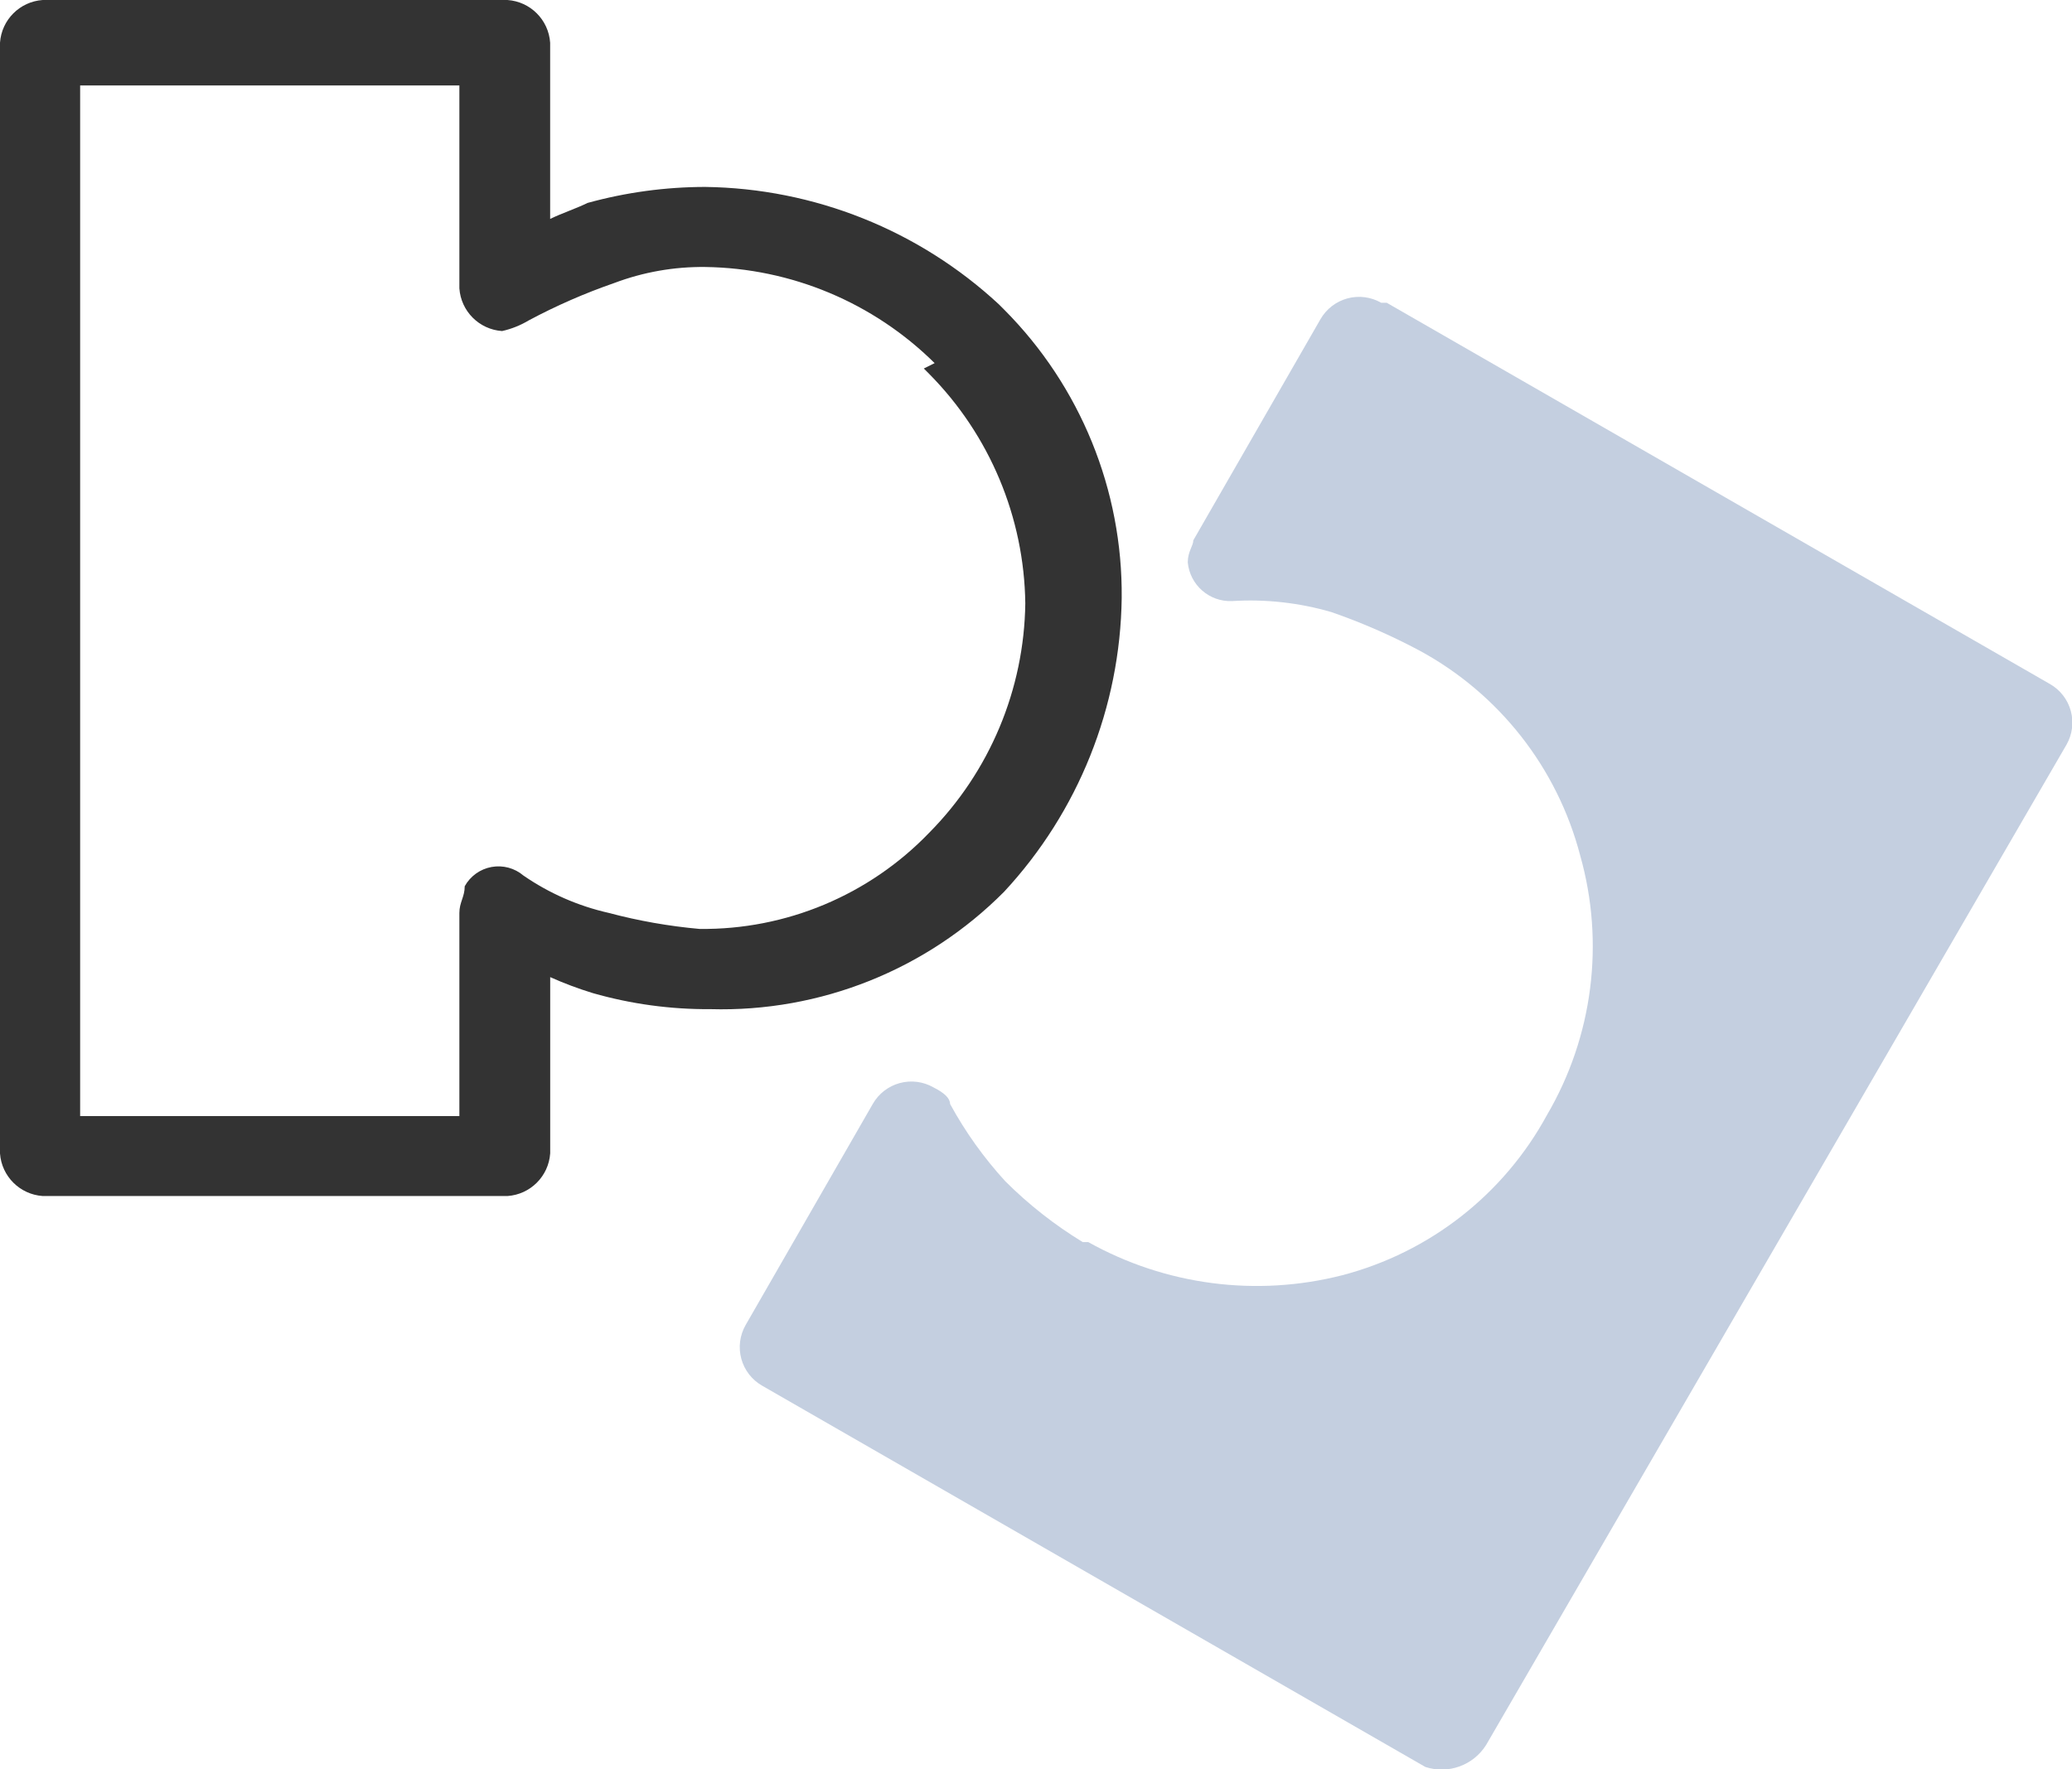
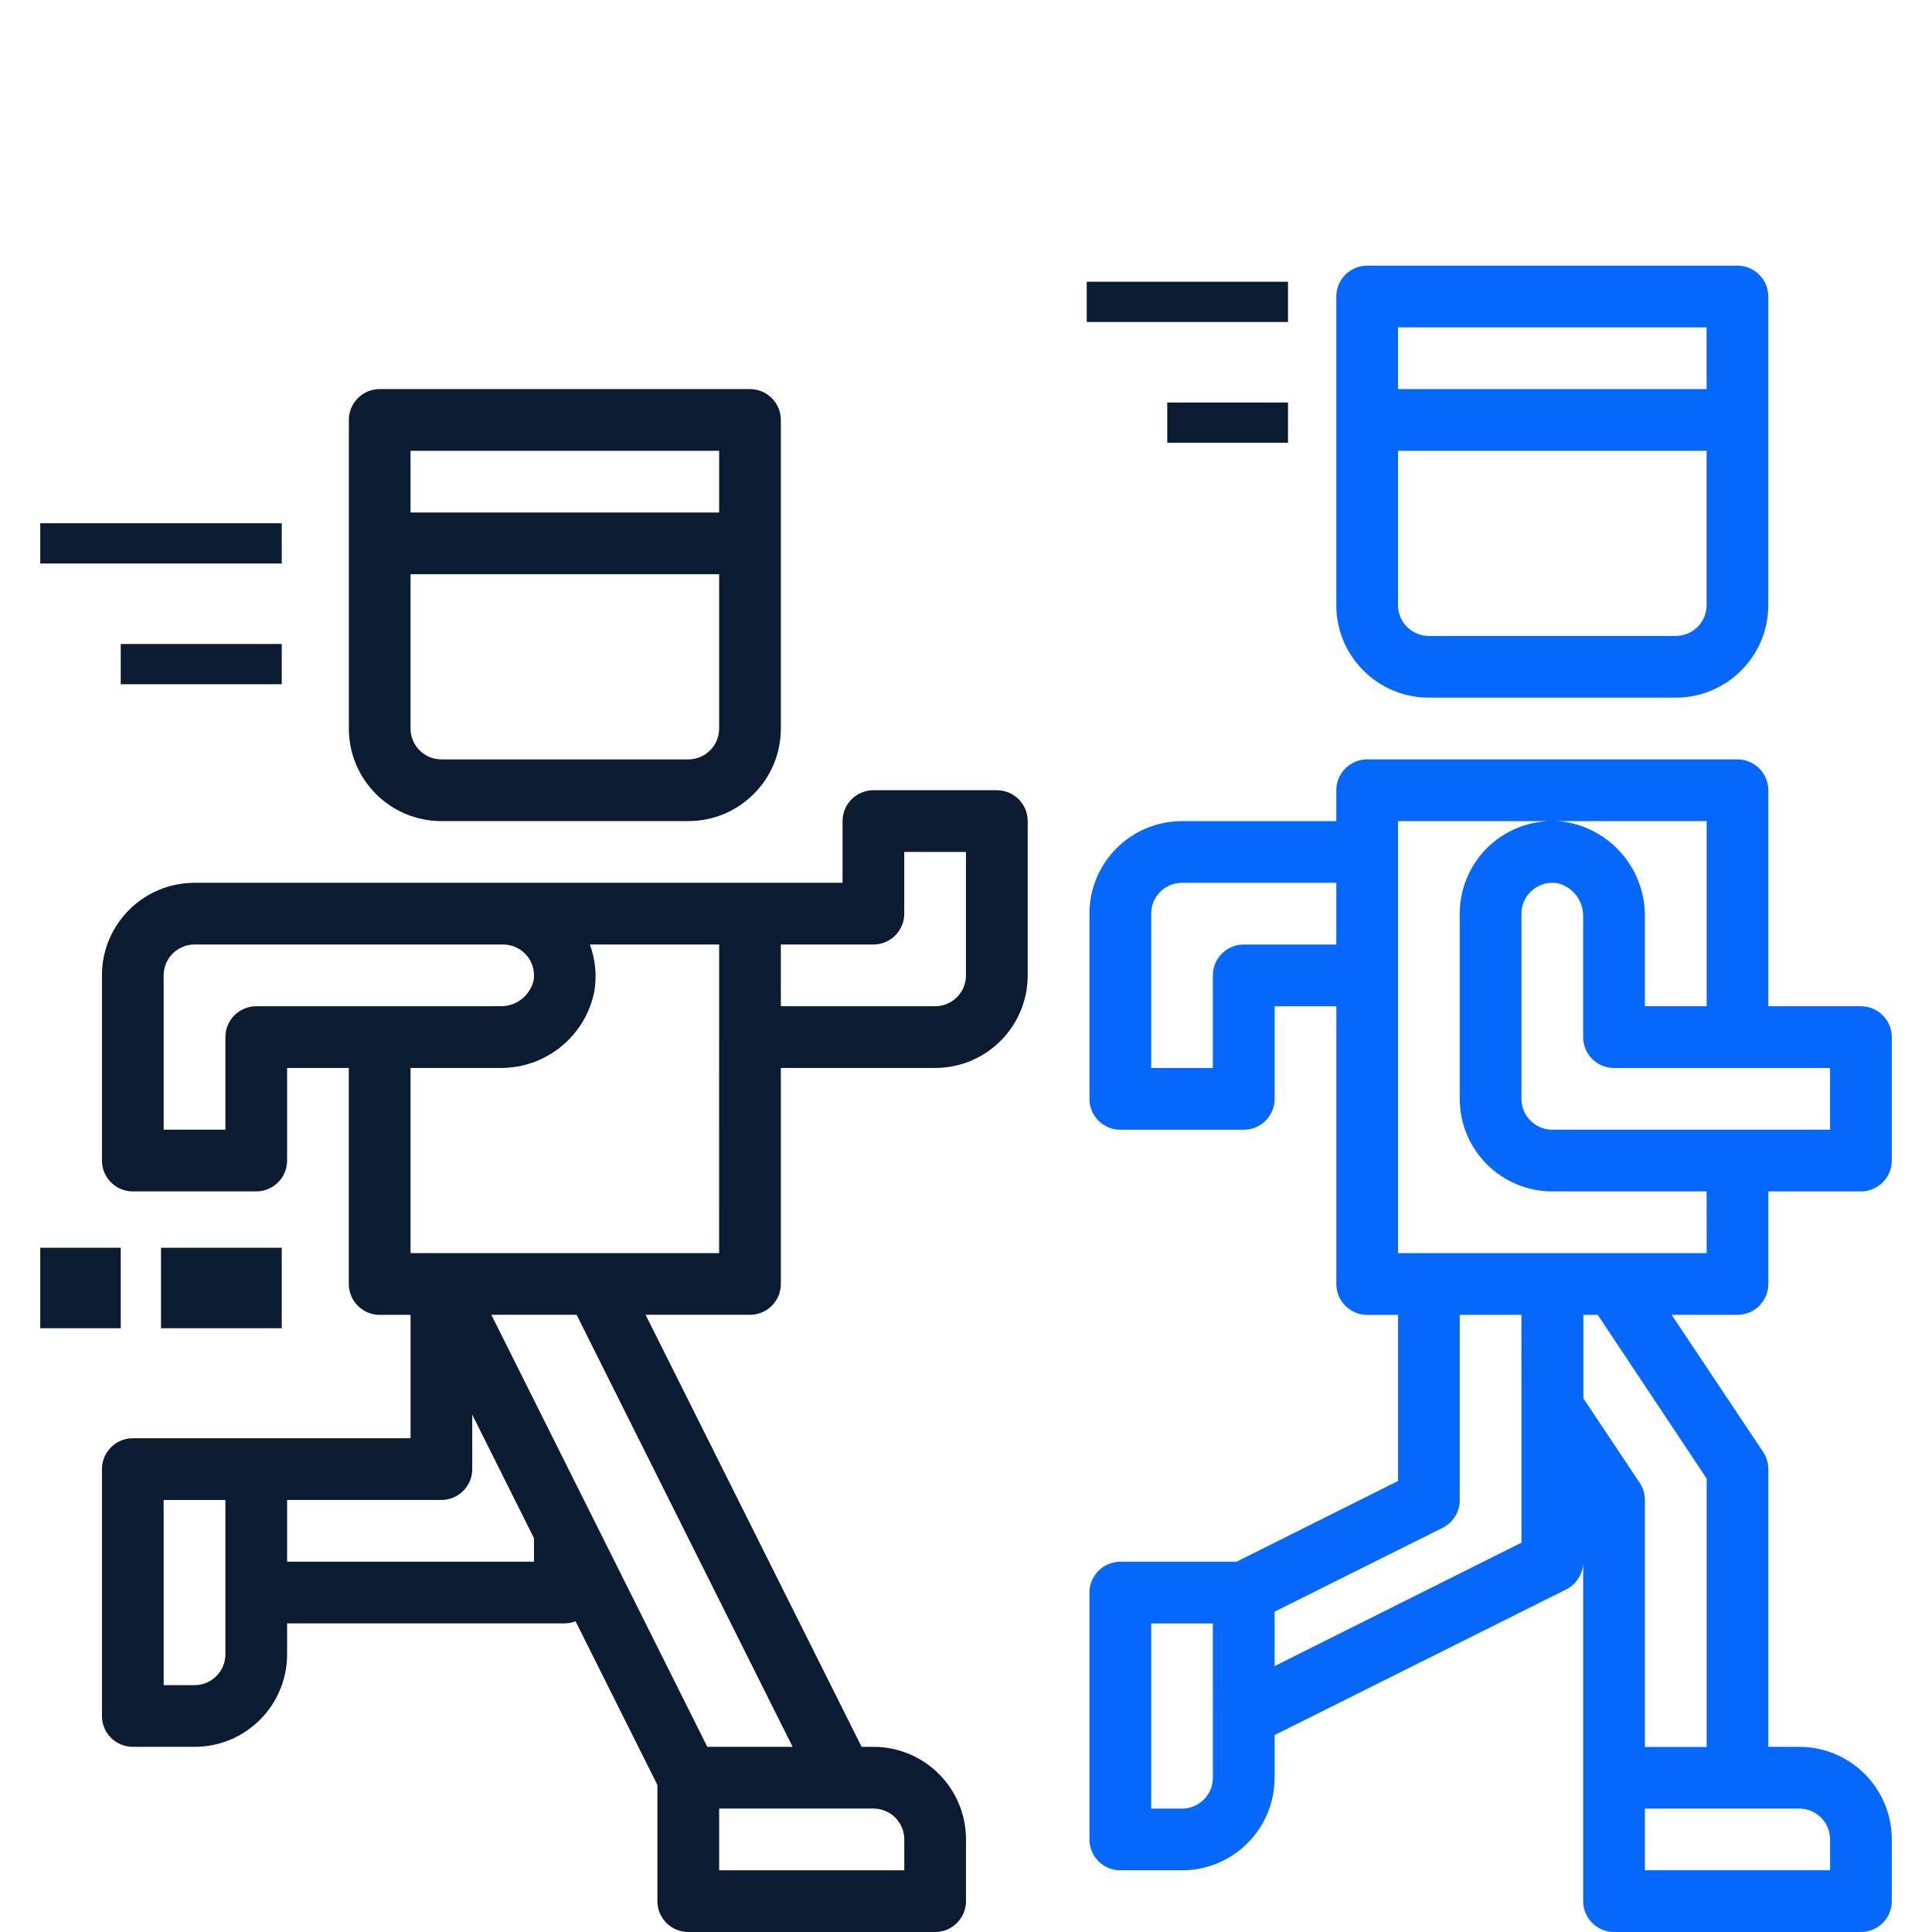
- <svg xmlns="http://www.w3.org/2000/svg" width="41.523" height="35.46" viewBox="0 0 41.523 35.46">
+ <svg xmlns="http://www.w3.org/2000/svg" width="48" height="48" viewBox="0 0 48 48">
  <defs>
-     <style>.a{fill:#333;}.b{fill:#c4cfe0;}</style>
+     <clipPath id="clip-Feature_2">
+       <rect width="48" height="48" />
+     </clipPath>
  </defs>
-   <path class="a" d="M14.13,3.747A8.826,8.826,0,0,1,20.017,6.1l.107.107a8.085,8.085,0,0,1,2.355,5.78,8.826,8.826,0,0,1-2.355,5.887,7.979,7.979,0,0,1-5.887,2.355,8.348,8.348,0,0,1-2.355-.321,7.376,7.376,0,0,1-.856-.321v3.532a.921.921,0,0,1-.856.856H.856A.921.921,0,0,1,0,23.122V.856A.921.921,0,0,1,.856,0h9.313a.921.921,0,0,1,.856.856V4.389c.214-.107.535-.214.749-.321a8.916,8.916,0,0,1,2.355-.321Zm4.6,3.532a6.662,6.662,0,0,0-4.6-1.927,5,5,0,0,0-1.82.321,11.894,11.894,0,0,0-1.713.749,1.809,1.809,0,0,1-.535.214.921.921,0,0,1-.856-.856V1.713h-7.6v20.66h7.6V18.3c0-.214.107-.321.107-.535a.773.773,0,0,1,1.177-.214A4.918,4.918,0,0,0,12.2,18.3a10.817,10.817,0,0,0,1.82.321,6.285,6.285,0,0,0,4.6-1.927,6.662,6.662,0,0,0,1.927-4.6,6.662,6.662,0,0,0-1.927-4.6l-.107-.107Z" />
-   <path class="b" d="M27.233,34.759l-13.29-7.642a.891.891,0,0,1-.332-1.218h0l2.547-4.43a.891.891,0,0,1,1.218-.332q.332.166.332.332h0a7.862,7.862,0,0,0,1.107,1.55,8.363,8.363,0,0,0,1.55,1.218h.111a6.92,6.92,0,0,0,5.094.664,6.555,6.555,0,0,0,4.1-3.212h0a6.691,6.691,0,0,0,.664-5.205,6.555,6.555,0,0,0-3.212-4.1h0a12.305,12.305,0,0,0-1.772-.775,5.809,5.809,0,0,0-1.993-.221.856.856,0,0,1-.886-.775c0-.221.111-.332.111-.443h0l2.547-4.43a.891.891,0,0,1,1.218-.332h.111l13.29,7.642a.891.891,0,0,1,.332,1.218h0L28.451,34.316a1.051,1.051,0,0,1-1.218.443Z" transform="translate(1.332 0.661)" />
+   <g id="Feature_2" data-name="Feature 2" clip-path="url(#clip-Feature_2)">
+     <g id="outline" transform="translate(-1 1.6)">
+       <path id="Path_18232" data-name="Path 18232" d="M14.3,19.733h6.133a2.3,2.3,0,0,0,2.3-2.3V9.767A.767.767,0,0,0,21.967,9h-9.2A.767.767,0,0,0,12,9.767v7.667A2.3,2.3,0,0,0,14.3,19.733Zm-.767-9.2H21.2v1.533H13.533Zm0,3.067H21.2v3.833a.767.767,0,0,1-.767.767H14.3a.767.767,0,0,1-.767-.767Z" transform="translate(-2.333 -0.933)" fill="#0b1b31" />
+       <path id="Path_18233" data-name="Path 18233" d="M6.3,24.3A2.3,2.3,0,0,0,4,26.6v4.6a.767.767,0,0,0,.767.767H7.833A.767.767,0,0,0,8.6,31.2V28.9h1.533v5.367a.767.767,0,0,0,.767.767h.767V38.1h-6.9A.767.767,0,0,0,4,38.867V45a.767.767,0,0,0,.767.767H6.3a2.3,2.3,0,0,0,2.3-2.3V42.7h6.9a.751.751,0,0,0,.266-.054L17.8,46.714V49.6a.767.767,0,0,0,.767.767H24.7a.767.767,0,0,0,.767-.767V48.067a2.3,2.3,0,0,0-2.3-2.3h-.293L17.507,35.033H20.1a.767.767,0,0,0,.767-.767V28.9H24.7A2.3,2.3,0,0,0,27,26.6V22.767A.767.767,0,0,0,26.233,22H23.167a.767.767,0,0,0-.767.767V24.3Zm.767,19.167a.767.767,0,0,1-.767.767H5.533v-4.6H7.067Zm.767-16.1a.767.767,0,0,0-.767.767v2.3H5.533V26.6a.767.767,0,0,1,.767-.767h7.667a.767.767,0,0,1,.756.9.832.832,0,0,1-.838.633Zm6.9,13.8H8.6V39.633h3.833a.767.767,0,0,0,.767-.767V37.514l1.533,3.067ZM23.167,47.3a.767.767,0,0,1,.767.767v.767h-4.6V47.3ZM21.16,45.767H19.04L13.674,35.033h2.119ZM19.333,33.5H11.667V28.9h2.218a2.363,2.363,0,0,0,2.351-1.917,2.308,2.308,0,0,0-.113-1.15h3.211Zm1.533-7.667h2.3a.767.767,0,0,0,.767-.767V23.533h1.533V26.6a.767.767,0,0,1-.767.767H20.867Z" transform="translate(-0.467 -3.967)" fill="#0b1b31" />
+       <path id="Path_18234" data-name="Path 18234" d="M55.167,27.133h-2.3V21.767A.767.767,0,0,0,52.1,21H42.9a.767.767,0,0,0-.767.767v.767H38.3a2.3,2.3,0,0,0-2.3,2.3v4.6a.767.767,0,0,0,.767.767h3.067a.767.767,0,0,0,.767-.767v-2.3h1.533v6.9a.767.767,0,0,0,.767.767h.767v4.126l-4.014,2.007H36.767A.767.767,0,0,0,36,41.7v6.133a.767.767,0,0,0,.767.767H38.3a2.3,2.3,0,0,0,2.3-2.3V45.24l7.243-3.617a.767.767,0,0,0,.424-.69v8.433a.767.767,0,0,0,.767.767h6.133a.767.767,0,0,0,.767-.767V47.833a2.3,2.3,0,0,0-2.3-2.3h-.767v-6.9a.771.771,0,0,0-.129-.426L50.465,34.8H52.1a.767.767,0,0,0,.767-.767v-2.3h2.3a.767.767,0,0,0,.767-.767V27.9A.767.767,0,0,0,55.167,27.133ZM42.133,25.6h-2.3a.767.767,0,0,0-.767.767v2.3H37.533V24.833a.767.767,0,0,1,.767-.767h3.833ZM39.067,46.3a.767.767,0,0,1-.767.767h-.767v-4.6h1.533Zm7.667-9.2v3.36L40.6,43.526V42.174l4.176-2.084a.767.767,0,0,0,.424-.69V34.8h1.533Zm6.9,9.967a.767.767,0,0,1,.767.767V48.6H49.8V47.067Zm-2.3-8.2v6.67H49.8V39.4a.771.771,0,0,0-.129-.426l-1.4-2.1V34.8h.357Zm0-5.6H43.667V22.533h7.667v4.6H49.8V24.915a2.363,2.363,0,0,0-1.917-2.351A2.3,2.3,0,0,0,45.2,24.833v4.6a2.3,2.3,0,0,0,2.3,2.3h3.833ZM54.4,30.2H47.5a.767.767,0,0,1-.767-.767v-4.6a.767.767,0,0,1,.767-.767.877.877,0,0,1,.133.011.832.832,0,0,1,.633.838V27.9a.767.767,0,0,0,.767.767H54.4Z" transform="translate(-7.933 -3.733)" fill="#0667fb" />
+       <path id="Path_18235" data-name="Path 18235" d="M46.3,15.733h6.133a2.3,2.3,0,0,0,2.3-2.3V5.767A.767.767,0,0,0,53.967,5h-9.2A.767.767,0,0,0,44,5.767v7.667A2.3,2.3,0,0,0,46.3,15.733Zm-.767-9.2H53.2V8.067H45.533Zm0,3.067H53.2v3.833a.767.767,0,0,1-.767.767H46.3a.767.767,0,0,1-.767-.767Z" transform="translate(-9.8)" fill="#0667fb" />
+       <rect id="Rectangle_13845" data-name="Rectangle 13845" width="5" height="1" transform="translate(28 5.4)" fill="#0b1b31" />
+       <rect id="Rectangle_13846" data-name="Rectangle 13846" width="3" height="1" transform="translate(30 8.4)" fill="#0b1b31" />
+       <rect id="Rectangle_13847" data-name="Rectangle 13847" width="6" height="1" transform="translate(2 11.4)" fill="#0b1b31" />
+       <rect id="Rectangle_13848" data-name="Rectangle 13848" width="4" height="1" transform="translate(4 14.4)" fill="#0b1b31" />
+       <rect id="Rectangle_13849" data-name="Rectangle 13849" width="2" height="2" transform="translate(2 29.4)" fill="#0b1b31" />
+       <rect id="Rectangle_13850" data-name="Rectangle 13850" width="3" height="2" transform="translate(5 29.4)" fill="#0b1b31" />
+     </g>
+   </g>
</svg>
